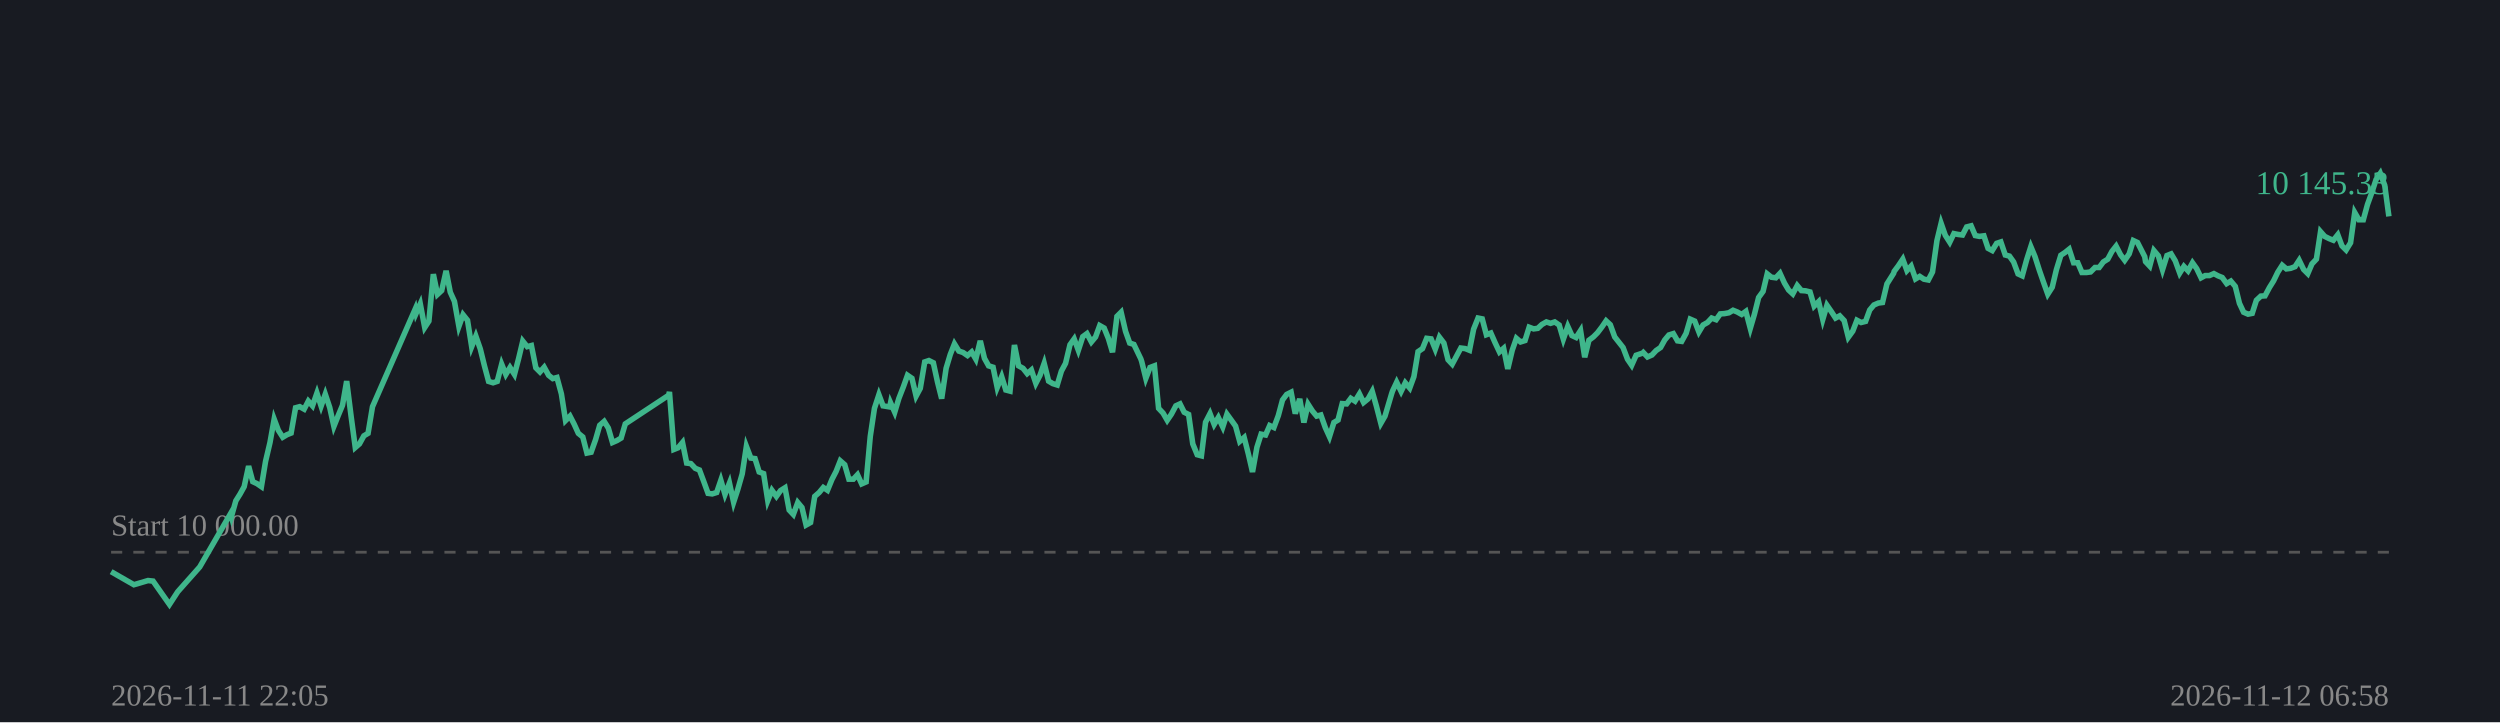
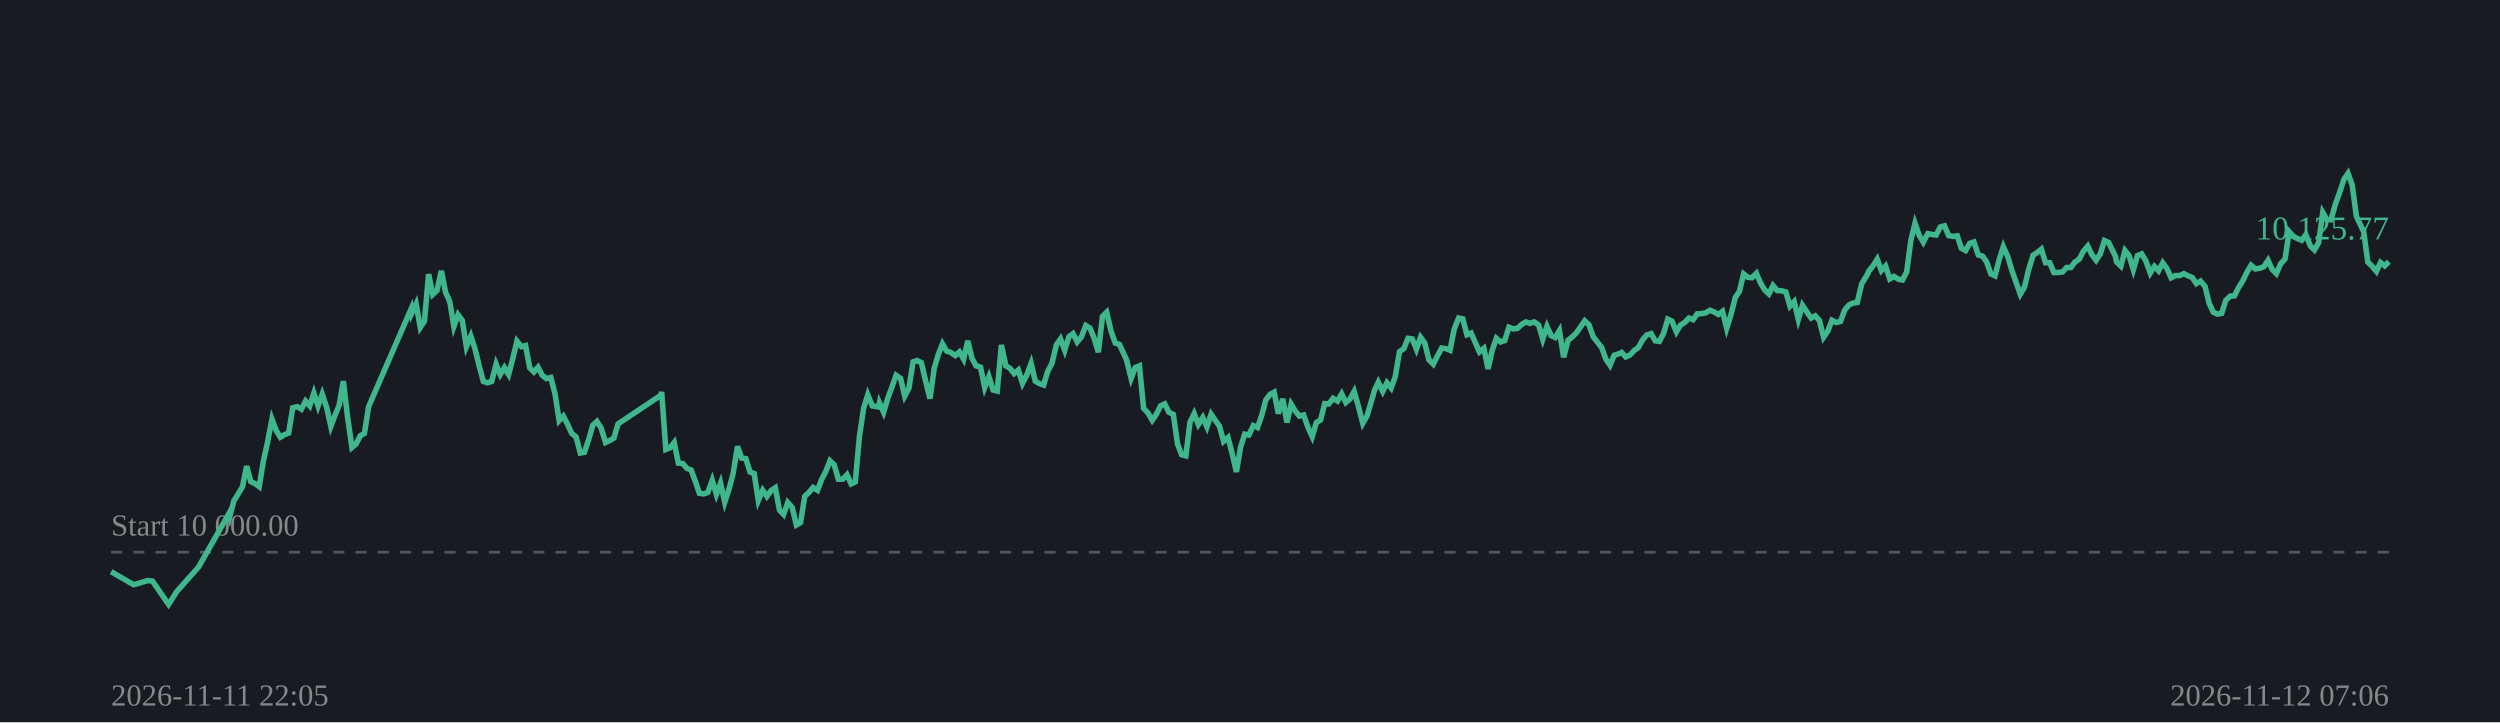
<svg xmlns="http://www.w3.org/2000/svg" viewBox="0 0 900 260" width="900" height="260">
  <rect width="900" height="260" fill="#181b22" />
  <line x1="40" y1="198.8" x2="860" y2="198.8" stroke="#555" stroke-dasharray="4 4" />
  <text x="40" y="192.8" fill="#888" font-size="11">Start 10 000.00</text>
-   <path d="M40.0,205.8 L48.2,210.5 L53.3,209.0 L55.1,209.2 L61.0,217.6 L64.0,213.0 L71.9,204.1 L83.0,184.9 L83.3,186.0 L84.9,180.3 L86.4,177.9 L87.9,175.2 L89.5,167.8 L91.0,173.4 L92.5,174.1 L94.1,175.2 L95.6,166.1 L97.2,159.3 L98.7,150.9 L100.2,154.9 L101.8,157.4 L103.3,156.5 L104.8,155.9 L106.4,146.8 L107.9,146.4 L109.5,147.3 L111.0,144.4 L112.5,146.1 L114.1,141.5 L115.6,146.2 L117.1,141.9 L118.7,146.7 L120.2,153.5 L121.8,149.5 L123.3,145.9 L124.8,137.2 L126.4,149.9 L127.9,161.1 L129.4,159.8 L131.0,156.9 L132.5,156.0 L134.1,146.4 L149.5,111.2 L149.8,112.8 L151.3,109.4 L152.9,117.9 L154.4,115.6 L156.0,98.7 L157.5,106.0 L159.0,104.6 L160.6,97.5 L162.1,105.2 L163.6,108.5 L165.2,117.5 L166.7,113.3 L168.3,115.3 L169.8,124.8 L171.3,121.0 L172.9,125.6 L174.4,131.7 L175.9,137.3 L177.5,137.8 L179.0,137.3 L180.6,131.1 L182.1,134.8 L183.6,132.3 L185.2,134.8 L186.7,129.1 L188.2,122.8 L189.8,124.8 L191.3,124.4 L192.9,132.4 L194.4,133.9 L195.9,132.2 L197.5,135.1 L199.0,136.3 L200.5,135.9 L202.1,141.8 L203.6,151.4 L205.2,149.8 L206.7,152.7 L208.2,156.0 L209.8,157.3 L211.3,163.1 L212.8,162.8 L214.4,158.3 L215.9,153.1 L217.5,151.7 L219.0,154.1 L220.5,159.3 L222.1,158.6 L223.6,157.7 L225.1,152.6 L240.7,142.3 L241.0,141.1 L242.6,161.8 L244.1,161.2 L245.7,159.3 L247.2,166.7 L248.7,166.9 L250.3,168.6 L251.8,169.2 L253.3,173.2 L254.9,177.6 L256.4,177.8 L258.0,177.3 L259.5,172.9 L261.0,178.0 L262.6,173.9 L264.1,180.8 L265.6,176.2 L267.2,170.6 L268.7,160.7 L270.3,164.9 L271.8,165.1 L273.3,169.9 L274.9,170.5 L276.4,180.2 L277.9,176.5 L279.5,178.7 L281.0,176.6 L282.6,175.6 L284.1,183.6 L285.6,185.2 L287.2,180.9 L288.7,182.7 L290.2,189.0 L291.8,188.1 L293.3,178.7 L294.9,177.3 L296.4,175.5 L297.9,176.5 L299.5,172.6 L301.0,169.7 L302.5,165.9 L304.1,167.3 L305.6,172.5 L307.2,172.5 L308.7,170.9 L310.2,174.2 L311.8,173.5 L313.3,157.1 L314.8,147.0 L316.4,142.1 L317.9,146.1 L320.3,146.5 L320.6,145.0 L322.1,148.4 L323.6,143.4 L325.2,139.3 L326.7,135.1 L328.3,136.2 L329.8,142.6 L331.3,139.8 L332.9,130.3 L334.4,129.8 L336.0,130.6 L337.5,137.5 L339.0,143.5 L340.6,132.6 L342.1,127.6 L343.6,123.8 L345.2,126.4 L346.7,126.9 L348.3,128.0 L349.8,126.7 L351.3,129.3 L352.9,122.7 L354.4,129.0 L355.9,131.7 L357.5,132.2 L359.0,139.5 L360.6,135.6 L362.1,140.4 L363.6,140.8 L365.2,124.2 L366.7,131.7 L368.3,132.6 L369.8,134.5 L371.3,133.2 L372.9,138.0 L374.4,135.1 L375.9,130.8 L377.5,137.2 L379.0,138.1 L380.6,138.6 L382.1,133.6 L383.6,130.8 L385.2,124.1 L386.7,122.0 L388.2,126.1 L389.8,121.2 L391.3,120.1 L392.9,123.1 L394.4,121.3 L395.9,117.2 L397.5,118.1 L399.0,121.8 L400.5,126.8 L402.1,113.9 L403.6,112.4 L405.2,119.3 L406.7,123.5 L408.2,124.0 L410.7,129.2 L411.0,130.1 L412.5,136.2 L414.0,132.3 L415.6,131.7 L417.1,147.0 L418.7,148.7 L420.2,151.3 L421.7,149.1 L423.3,146.1 L424.8,145.4 L426.3,148.4 L427.9,149.2 L429.4,159.8 L431.0,163.7 L432.5,164.1 L434.0,152.0 L435.6,148.9 L437.1,152.8 L438.6,150.3 L440.2,153.7 L441.7,149.1 L443.3,151.3 L444.8,153.4 L446.3,158.9 L447.9,157.5 L449.4,163.4 L450.9,169.9 L452.5,161.0 L454.0,156.3 L455.6,156.6 L457.1,153.2 L458.6,153.9 L460.2,149.6 L461.7,144.0 L463.2,142.0 L464.8,141.2 L466.3,148.9 L467.9,143.6 L469.4,152.1 L470.9,145.5 L472.5,148.0 L474.0,149.8 L475.5,149.4 L477.1,153.9 L478.6,157.2 L480.2,152.1 L481.7,151.2 L483.2,145.3 L484.8,145.4 L486.3,143.4 L487.8,144.4 L489.4,141.8 L490.9,144.9 L492.5,143.6 L494.0,140.9 L495.5,146.2 L497.1,152.4 L498.6,149.8 L501.0,141.7 L501.3,140.8 L502.8,137.6 L504.4,140.9 L505.9,137.8 L507.5,139.7 L509.0,135.6 L510.5,126.6 L512.1,125.5 L513.6,121.8 L515.2,122.0 L516.7,125.7 L518.2,121.4 L519.8,123.5 L521.3,129.5 L522.8,131.1 L524.4,128.1 L525.9,125.3 L527.5,125.5 L529.0,126.1 L530.5,118.5 L532.1,114.5 L533.6,114.8 L535.1,120.5 L536.7,119.9 L538.2,123.3 L539.8,126.7 L541.3,125.4 L542.8,132.8 L544.4,126.1 L545.9,121.8 L547.4,123.1 L549.0,122.6 L550.5,117.8 L552.1,118.4 L553.6,118.2 L555.1,116.8 L556.7,115.9 L558.2,116.4 L559.7,115.9 L561.3,117.0 L562.8,122.1 L564.4,117.5 L565.9,120.8 L567.4,121.5 L569.0,119.0 L570.5,128.6 L572.0,122.5 L573.6,121.3 L575.1,119.8 L576.7,117.7 L578.2,115.5 L579.7,116.9 L581.3,121.3 L582.8,123.2 L584.3,125.1 L585.9,129.3 L587.4,131.5 L589.0,127.9 L591.4,127.1 L591.6,126.9 L593.1,128.5 L594.7,127.8 L596.2,126.2 L597.8,125.1 L599.3,122.4 L600.8,120.6 L602.4,120.1 L603.9,122.7 L605.4,122.9 L607.0,120.0 L608.5,114.9 L610.1,115.6 L611.6,119.5 L613.1,117.0 L614.7,116.1 L616.2,114.5 L617.8,115.1 L619.3,113.0 L620.8,112.9 L622.4,112.6 L623.9,111.7 L625.4,112.3 L627.0,113.2 L628.5,112.1 L630.1,118.2 L631.6,113.1 L633.1,107.1 L634.7,104.9 L636.2,98.6 L637.7,99.8 L639.3,100.0 L640.8,98.4 L642.4,101.9 L643.9,104.4 L645.4,105.8 L647.0,102.8 L648.5,104.6 L650.0,104.7 L651.6,105.1 L653.1,110.2 L654.7,108.6 L656.2,115.0 L657.7,109.9 L659.3,112.2 L660.8,114.5 L662.3,113.7 L663.9,115.4 L665.4,121.4 L667.0,119.2 L668.5,115.3 L670.0,116.1 L671.6,115.7 L673.1,111.6 L674.6,109.8 L676.2,109.1 L677.7,108.9 L679.3,102.2 L681.7,98.4 L681.9,97.7 L683.4,95.7 L685.0,93.3 L686.5,97.4 L688.0,95.8 L689.6,100.4 L691.1,99.5 L692.6,100.5 L694.2,100.8 L695.7,97.9 L697.3,86.6 L698.8,80.4 L700.3,84.7 L701.9,87.2 L703.4,84.1 L704.9,84.4 L706.5,84.6 L708.0,81.7 L709.6,81.3 L711.1,84.8 L712.6,85.1 L714.2,84.9 L715.7,89.4 L717.2,90.2 L718.8,87.6 L720.3,87.1 L721.9,91.8 L723.4,92.2 L724.9,94.3 L726.5,98.6 L728.0,99.3 L729.6,93.5 L731.1,88.8 L732.6,92.4 L734.2,97.4 L735.7,101.7 L737.2,105.9 L738.8,103.4 L740.3,97.1 L741.9,91.9 L743.4,90.9 L744.9,89.7 L746.5,94.6 L748.0,94.6 L749.5,98.1 L751.1,98.1 L752.6,97.9 L754.2,96.3 L755.7,96.3 L757.2,94.3 L758.8,93.3 L760.3,90.5 L761.8,88.6 L763.4,91.7 L764.9,93.7 L766.5,91.4 L768.0,86.6 L769.5,87.3 L772.1,92.4 L772.4,94.2 L773.9,95.8 L775.4,90.2 L777.0,92.1 L778.5,97.1 L780.1,92.0 L781.6,91.4 L783.1,93.9 L784.7,98.3 L786.2,95.9 L787.7,97.5 L789.3,94.6 L790.8,96.7 L792.4,100.0 L793.9,99.2 L795.4,99.2 L797.0,98.5 L798.5,99.3 L800.0,99.9 L801.6,102.1 L803.1,101.2 L804.7,103.1 L806.2,109.2 L807.7,112.4 L809.3,113.1 L810.8,112.8 L812.3,108.1 L813.9,106.6 L815.4,106.5 L817.0,103.5 L818.5,101.1 L820.0,98.0 L821.6,95.5 L823.1,96.8 L824.6,96.6 L826.2,96.0 L827.7,93.7 L829.3,97.0 L830.8,98.5 L832.3,95.0 L833.9,93.3 L835.4,83.4 L836.9,85.1 L838.5,85.9 L840.0,86.5 L841.6,84.5 L843.1,88.5 L844.6,90.0 L846.2,87.4 L847.7,76.5 L849.2,79.1 L850.8,79.1 L852.3,73.6 L853.9,69.2 L855.4,64.6 L856.9,62.4 L858.5,66.7 L860.0,77.9" fill="none" stroke="#3fb68b" stroke-width="2" />
+   <path d="M40.0,205.8 L48.1,210.5 L53.2,209.0 L54.9,209.2 L60.7,217.6 L63.6,213.0 L71.5,204.1 L82.4,184.9 L82.7,186.0 L84.2,180.3 L85.7,177.9 L87.3,175.2 L88.8,167.8 L90.3,173.4 L91.8,174.1 L93.3,175.2 L94.8,166.1 L96.3,159.3 L97.9,150.9 L99.4,154.9 L100.9,157.4 L102.4,156.5 L103.9,155.9 L105.4,146.8 L107.0,146.4 L108.5,147.3 L110.0,144.4 L111.5,146.1 L113.0,141.5 L114.5,146.2 L116.0,141.9 L117.6,146.7 L119.1,153.5 L120.6,149.5 L122.1,145.9 L123.6,137.2 L125.1,149.9 L126.7,161.1 L128.2,159.8 L129.7,156.9 L131.2,156.0 L132.7,146.4 L148.0,111.2 L148.2,112.8 L149.8,109.4 L151.3,117.9 L152.8,115.6 L154.3,98.7 L155.8,106.0 L157.3,104.6 L158.9,97.5 L160.4,105.2 L161.9,108.5 L163.4,117.5 L164.9,113.3 L166.4,115.3 L167.9,124.8 L169.5,121.0 L171.0,125.6 L172.5,131.7 L174.0,137.3 L175.5,137.8 L177.0,137.3 L178.6,131.1 L180.1,134.8 L181.6,132.3 L183.1,134.8 L184.6,129.1 L186.1,122.8 L187.7,124.8 L189.2,124.4 L190.7,132.4 L192.2,133.9 L193.7,132.2 L195.2,135.1 L196.7,136.3 L198.3,135.9 L199.8,141.8 L201.3,151.4 L202.8,149.8 L204.3,152.7 L205.8,156.0 L207.4,157.3 L208.9,163.1 L210.4,162.8 L211.9,158.3 L213.4,153.1 L214.9,151.7 L216.4,154.1 L218.0,159.3 L219.5,158.6 L221.0,157.7 L222.5,152.6 L237.9,142.3 L238.2,141.1 L239.7,161.8 L241.2,161.2 L242.7,159.3 L244.2,166.7 L245.8,166.9 L247.3,168.6 L248.8,169.2 L250.3,173.2 L251.8,177.6 L253.3,177.8 L254.8,177.3 L256.4,172.9 L257.9,178.0 L259.4,173.9 L260.9,180.8 L262.4,176.2 L263.9,170.6 L265.5,160.7 L267.0,164.9 L268.5,165.1 L270.0,169.9 L271.5,170.5 L273.0,180.2 L274.6,176.5 L276.1,178.7 L277.6,176.6 L279.1,175.6 L280.6,183.6 L282.1,185.2 L283.6,180.9 L285.2,182.7 L286.7,189.0 L288.2,188.1 L289.7,178.7 L291.2,177.3 L292.7,175.5 L294.3,176.5 L295.8,172.6 L297.3,169.7 L298.8,165.9 L300.3,167.3 L301.8,172.5 L303.4,172.5 L304.9,170.9 L306.4,174.2 L307.9,173.5 L309.4,157.1 L310.9,147.0 L312.4,142.1 L314.0,146.1 L316.3,146.5 L316.6,145.0 L318.1,148.4 L319.6,143.4 L321.1,139.3 L322.6,135.1 L324.2,136.2 L325.7,142.6 L327.2,139.8 L328.7,130.3 L330.2,129.8 L331.7,130.6 L333.3,137.5 L334.8,143.5 L336.3,132.6 L337.8,127.6 L339.3,123.8 L340.8,126.4 L342.3,126.9 L343.9,128.0 L345.4,126.7 L346.9,129.3 L348.4,122.7 L349.9,129.0 L351.4,131.7 L353.0,132.2 L354.5,139.5 L356.0,135.6 L357.5,140.4 L359.0,140.8 L360.5,124.2 L362.1,131.7 L363.6,132.6 L365.1,134.5 L366.6,133.2 L368.1,138.0 L369.6,135.1 L371.2,130.8 L372.7,137.2 L374.2,138.1 L375.7,138.6 L377.2,133.6 L378.7,130.8 L380.3,124.1 L381.8,122.0 L383.3,126.1 L384.8,121.2 L386.3,120.1 L387.8,123.1 L389.3,121.3 L390.9,117.2 L392.4,118.1 L393.9,121.8 L395.4,126.8 L396.9,113.9 L398.4,112.4 L400.0,119.3 L401.5,123.5 L403.0,124.0 L405.4,129.2 L405.7,130.1 L407.2,136.2 L408.7,132.3 L410.2,131.7 L411.7,147.0 L413.3,148.7 L414.8,151.3 L416.3,149.1 L417.8,146.1 L419.3,145.4 L420.8,148.4 L422.4,149.2 L423.9,159.8 L425.4,163.7 L426.9,164.1 L428.4,152.0 L429.9,148.9 L431.4,152.8 L433.0,150.3 L434.5,153.7 L436.0,149.1 L437.5,151.3 L439.0,153.4 L440.5,158.9 L442.1,157.5 L443.6,163.4 L445.1,169.9 L446.6,161.0 L448.1,156.3 L449.6,156.6 L451.2,153.2 L452.7,153.9 L454.2,149.6 L455.7,144.0 L457.2,142.0 L458.7,141.2 L460.2,148.9 L461.8,143.6 L463.3,152.1 L464.8,145.5 L466.3,148.0 L467.8,149.8 L469.3,149.4 L470.9,153.9 L472.4,157.2 L473.9,152.1 L475.4,151.2 L476.9,145.3 L478.4,145.4 L479.9,143.4 L481.5,144.4 L483.0,141.8 L484.5,144.9 L486.0,143.6 L487.5,140.9 L489.0,146.2 L490.6,152.4 L492.1,149.8 L494.5,141.7 L494.7,140.8 L496.2,137.6 L497.8,140.9 L499.3,137.8 L500.8,139.7 L502.3,135.6 L503.8,126.6 L505.4,125.5 L506.9,121.8 L508.4,122.0 L509.9,125.7 L511.4,121.4 L512.9,123.5 L514.4,129.5 L516.0,131.1 L517.5,128.1 L519.0,125.3 L520.5,125.5 L522.0,126.1 L523.5,118.5 L525.1,114.5 L526.6,114.8 L528.1,120.5 L529.6,119.9 L531.1,123.3 L532.6,126.7 L534.2,125.4 L535.7,132.8 L537.2,126.1 L538.7,121.8 L540.2,123.1 L541.7,122.6 L543.2,117.8 L544.8,118.4 L546.3,118.2 L547.8,116.8 L549.3,115.9 L550.8,116.4 L552.3,115.9 L553.9,117.0 L555.4,122.1 L556.9,117.5 L558.4,120.8 L559.9,121.5 L561.4,119.0 L562.9,128.6 L564.5,122.5 L566.0,121.3 L567.5,119.8 L569.0,117.7 L570.5,115.5 L572.0,116.9 L573.6,121.3 L575.1,123.2 L576.6,125.1 L578.1,129.3 L579.6,131.5 L581.1,127.9 L583.5,127.1 L583.8,126.9 L585.3,128.5 L586.8,127.8 L588.3,126.2 L589.8,125.1 L591.3,122.4 L592.8,120.6 L594.4,120.1 L595.9,122.7 L597.4,122.9 L598.9,120.0 L600.4,114.9 L601.9,115.6 L603.5,119.5 L605.0,117.0 L606.5,116.1 L608.0,114.5 L609.5,115.1 L611.0,113.0 L612.6,112.9 L614.1,112.6 L615.6,111.7 L617.1,112.3 L618.6,113.2 L620.1,112.1 L621.6,118.2 L623.2,113.1 L624.7,107.1 L626.2,104.9 L627.7,98.6 L629.2,99.8 L630.7,100.0 L632.3,98.4 L633.8,101.9 L635.3,104.4 L636.8,105.8 L638.3,102.8 L639.8,104.6 L641.4,104.7 L642.9,105.1 L644.4,110.2 L645.9,108.6 L647.4,115.0 L648.9,109.9 L650.4,112.2 L652.0,114.5 L653.5,113.7 L655.0,115.4 L656.5,121.4 L658.0,119.2 L659.5,115.3 L661.1,116.1 L662.6,115.7 L664.1,111.6 L665.6,109.8 L667.1,109.1 L668.6,108.9 L670.2,102.2 L672.5,98.4 L672.7,97.7 L674.3,95.7 L675.8,93.3 L677.3,97.4 L678.8,95.8 L680.3,100.4 L681.8,99.5 L683.4,100.5 L684.9,100.8 L686.4,97.9 L687.9,86.6 L689.4,80.4 L690.9,84.7 L692.4,87.2 L694.0,84.1 L695.5,84.4 L697.0,84.6 L698.5,81.7 L700.0,81.3 L701.5,84.8 L703.1,85.1 L704.6,84.9 L706.1,89.4 L707.6,90.2 L709.1,87.6 L710.6,87.1 L712.2,91.8 L713.7,92.2 L715.2,94.3 L716.7,98.6 L718.2,99.3 L719.7,93.5 L721.2,88.8 L722.8,92.4 L724.3,97.4 L725.8,101.7 L727.3,105.9 L728.8,103.4 L730.3,97.1 L731.9,91.9 L733.4,90.9 L734.9,89.7 L736.4,94.6 L737.9,94.6 L739.4,98.1 L741.0,98.1 L742.5,97.9 L744.0,96.3 L745.5,96.3 L747.0,94.3 L748.5,93.3 L750.0,90.5 L751.6,88.6 L753.1,91.7 L754.6,93.7 L756.1,91.4 L757.6,86.6 L759.1,87.3 L761.6,92.4 L761.9,94.2 L763.5,95.8 L765.0,90.2 L766.5,92.1 L768.0,97.1 L769.5,92.0 L771.0,91.4 L772.5,93.9 L774.1,98.3 L775.6,95.9 L777.1,97.5 L778.6,94.6 L780.1,96.7 L781.6,100.0 L783.2,99.2 L784.7,99.2 L786.2,98.5 L787.7,99.3 L789.2,99.9 L790.7,102.1 L792.2,101.2 L793.8,103.1 L795.3,109.2 L796.8,112.4 L798.3,113.1 L799.8,112.8 L801.3,108.1 L802.9,106.6 L804.4,106.5 L805.9,103.5 L807.4,101.1 L808.9,98.0 L810.4,95.5 L811.9,96.8 L813.5,96.6 L815.0,96.0 L816.5,93.7 L818.0,97.0 L819.5,98.5 L821.0,95.0 L822.6,93.3 L824.1,83.4 L825.6,85.1 L827.1,85.9 L828.6,86.5 L830.1,84.5 L831.7,88.5 L833.2,90.0 L834.7,87.4 L836.2,76.5 L837.7,79.1 L839.2,79.1 L840.7,73.6 L842.3,69.2 L843.8,64.6 L845.3,62.4 L846.8,66.7 L848.3,77.9 L850.7,82.9 L850.9,83.1 L852.4,94.3 L853.9,95.8 L855.5,97.7 L857.0,94.5 L858.5,95.7 L860.0,94.2" fill="none" stroke="#3fb68b" stroke-width="2" />
  <text x="40" y="254" fill="#888" font-size="11">2026-11-11 22:05</text>
-   <text x="860" y="254" fill="#888" font-size="11" text-anchor="end">2026-11-12 06:58</text>
-   <text x="860" y="69.9" fill="#3fb68b" font-size="12" text-anchor="end">10 145.33</text>
+   <text x="860" y="254" fill="#888" font-size="11" text-anchor="end">2026-11-12 07:06</text>
+   <text x="860" y="86.2" fill="#3fb68b" font-size="12" text-anchor="end">10 125.77</text>
</svg>
